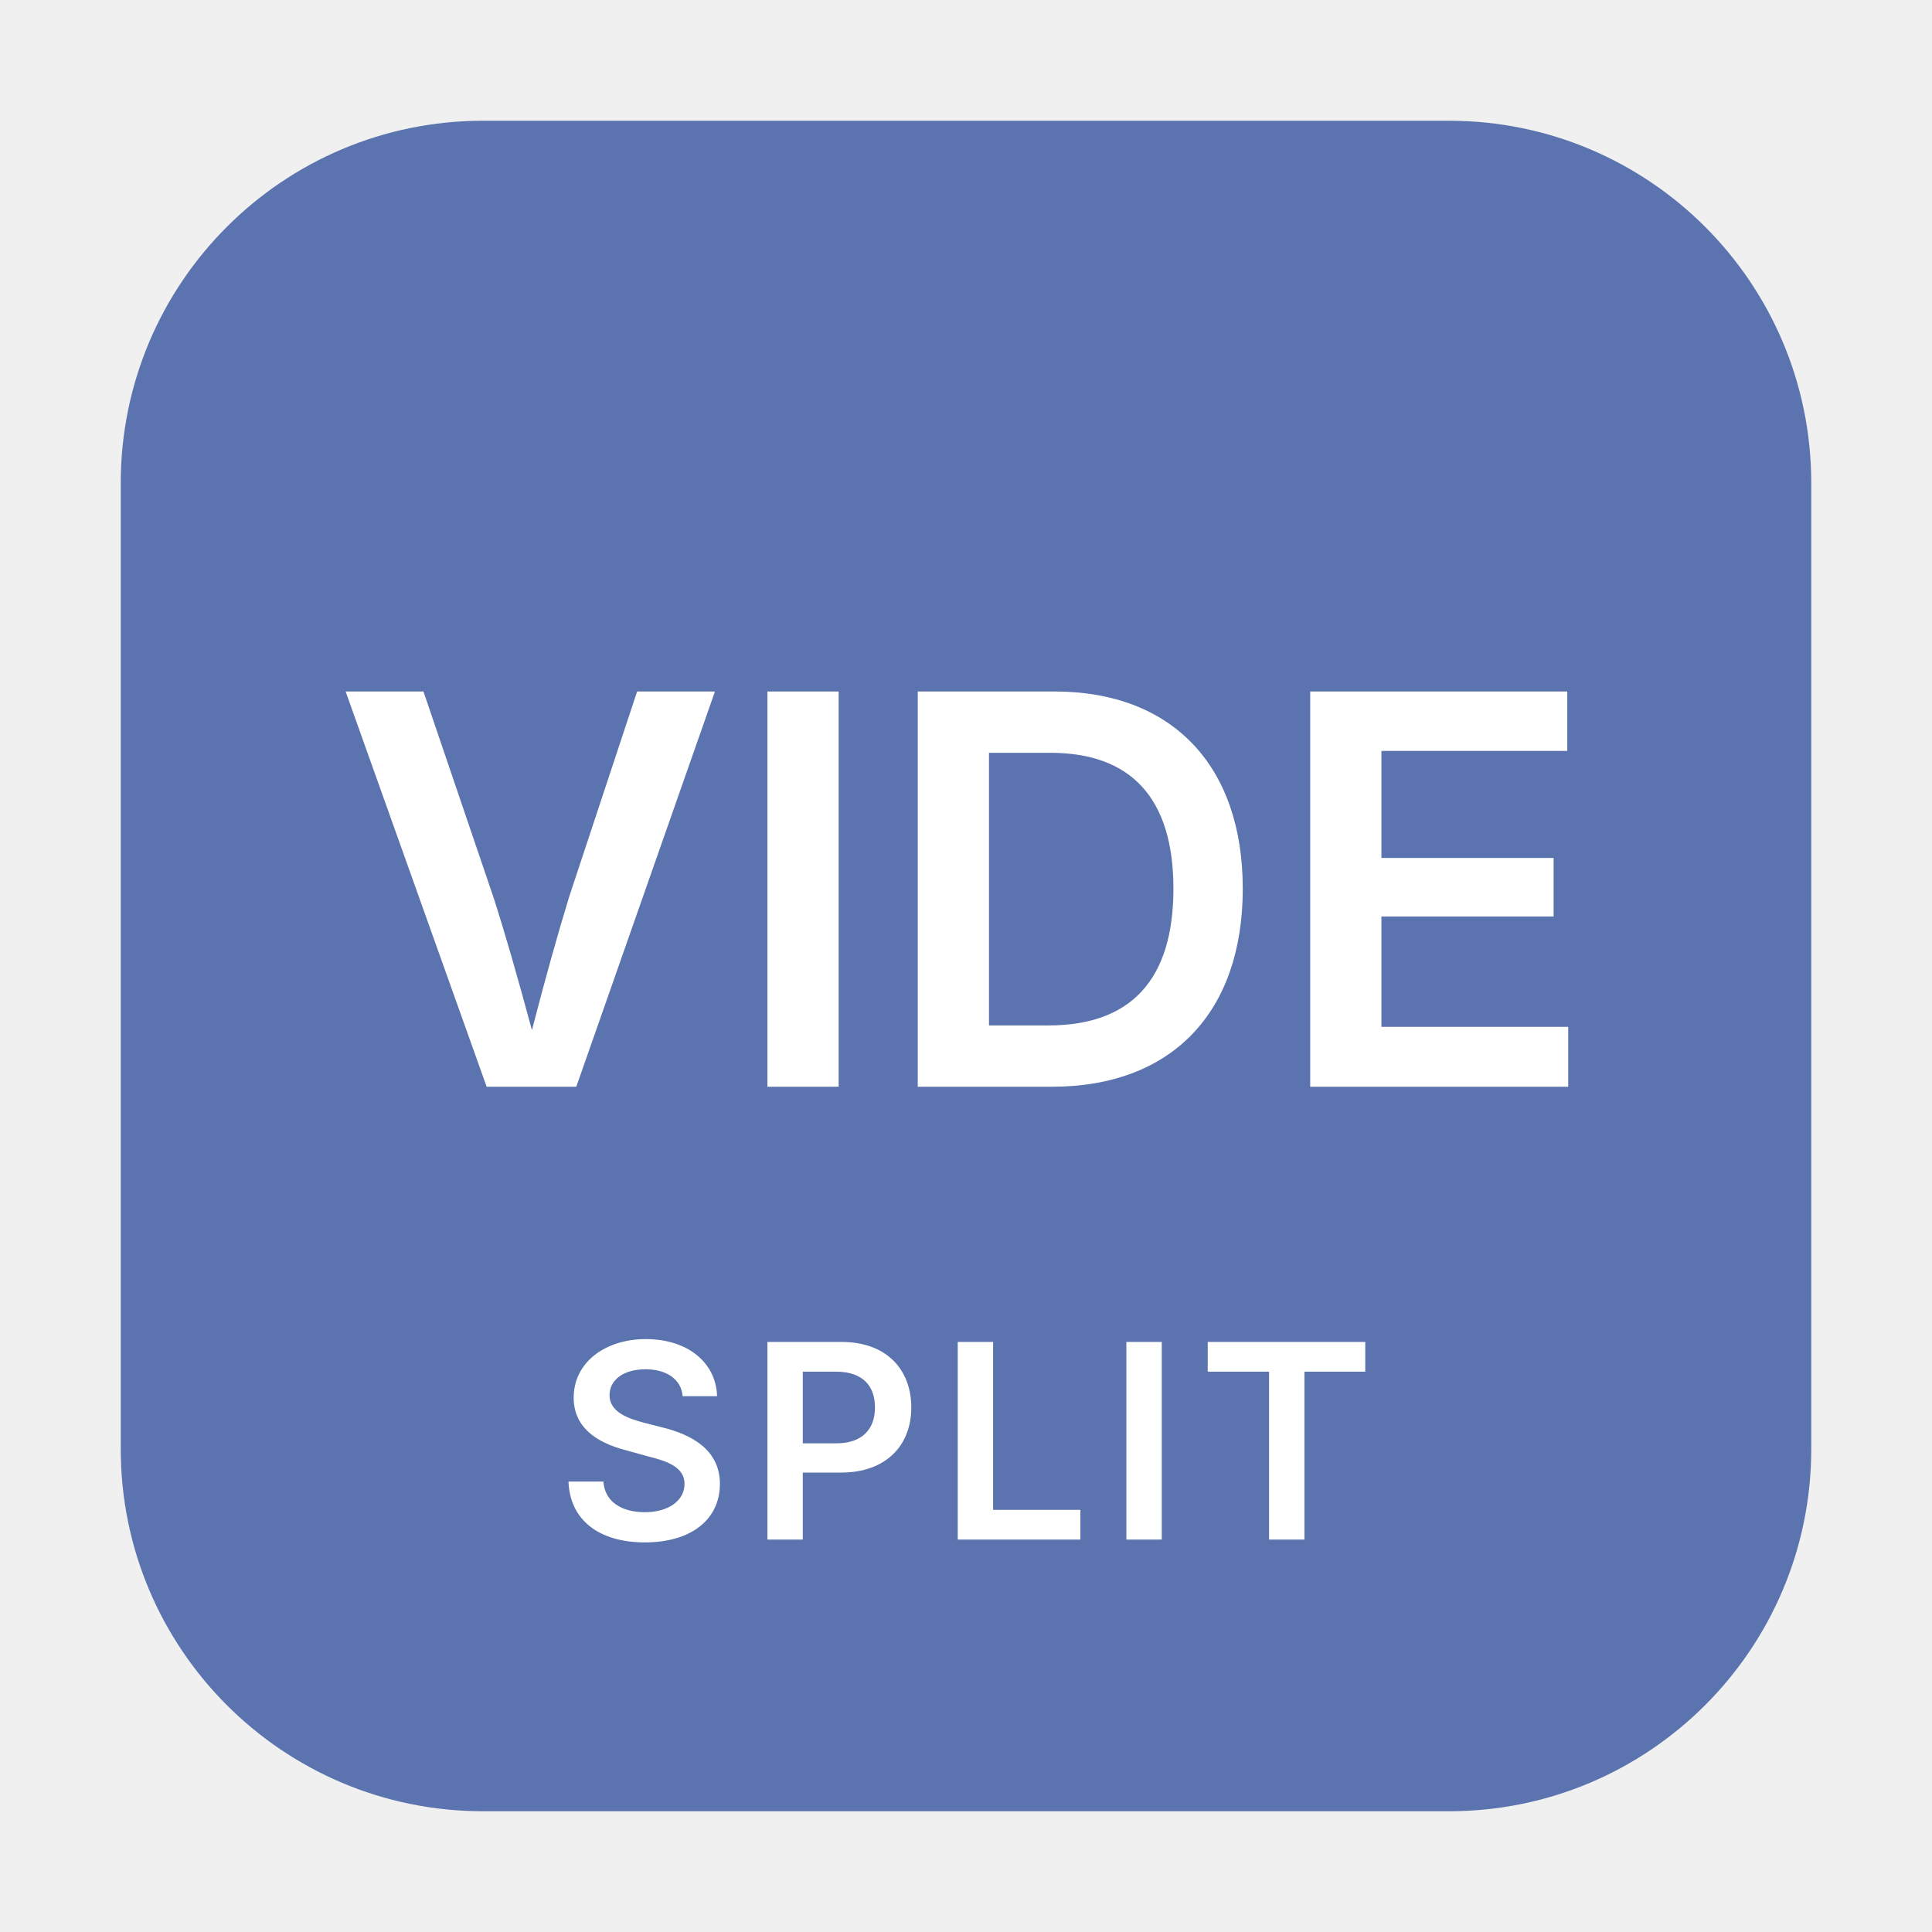
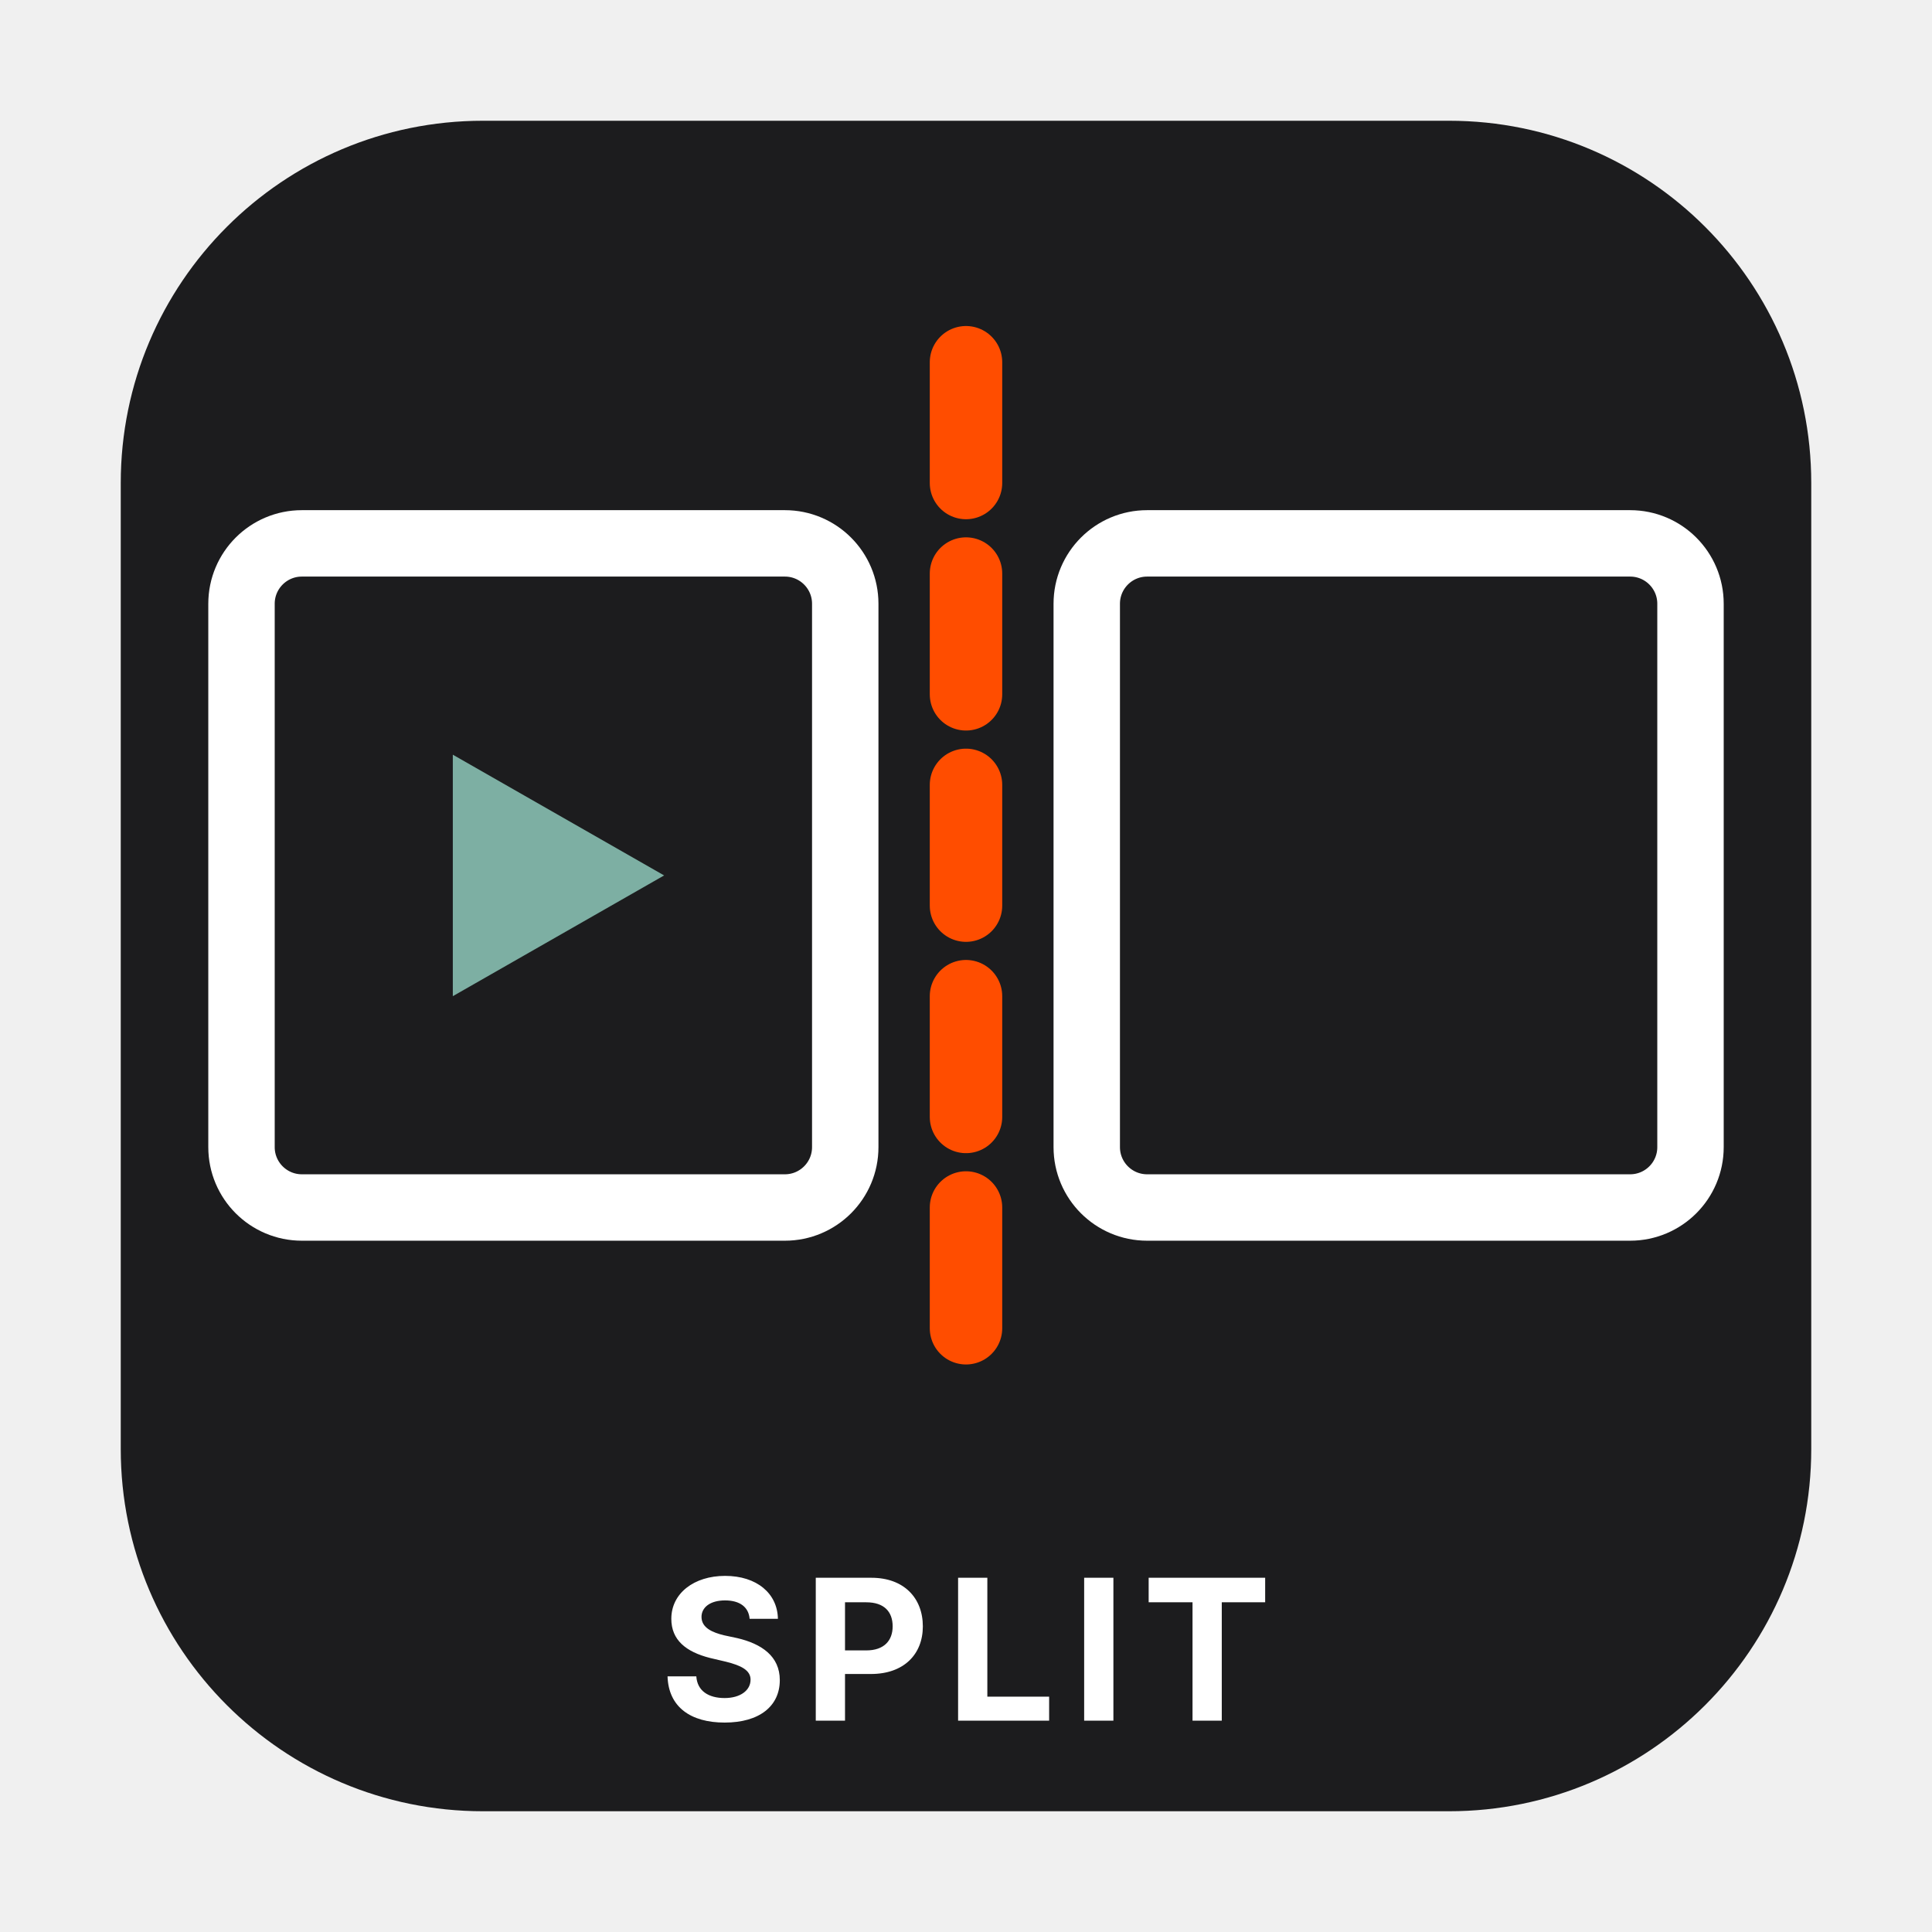
<svg xmlns="http://www.w3.org/2000/svg" viewBox="0 0 64 64" role="img" aria-labelledby="svg-minipictogram-5e8b98-title svg-minipictogram-5e8b98-desc">
-   <rect x="4" y="4" width="56" height="56" rx="12" ry="12" fill="#5B73AE" aria-hidden="true" />
-   <text x="32" y="36" text-anchor="middle" font-family="-apple-system, BlinkMacSystemFont, 'Segoe UI', sans-serif" font-size="18" font-weight="600" fill="#FFFFFF">VIDE</text>
-   <text x="32" y="51" text-anchor="middle" font-family="-apple-system, BlinkMacSystemFont, 'Segoe UI', sans-serif" font-size="9" font-weight="600" letter-spacing="0.5" fill="#FFFFFF">SPLIT</text>
+   <rect x="4" y="4" width="56" height="56" rx="12" ry="12" fill="#1C1C1E" aria-hidden="true" />
+   <rect x="8" y="18" width="20" height="22" rx="2" fill="none" stroke="#FFFFFF" stroke-width="2.2" aria-hidden="true" />
+   <rect x="36" y="18" width="20" height="22" rx="2" fill="none" stroke="#FFFFFF" stroke-width="2.2" aria-hidden="true" />
+   <path d="M 15 25 L 15 33 L 22 29 Z" fill="#7DAFA3" aria-hidden="true" />
+   <line x1="32" y1="12" x2="32" y2="46" stroke="#FF4D00" stroke-width="2.4" stroke-linecap="round" stroke-dasharray="4 3" aria-hidden="true" />
+   <text x="32" y="57" text-anchor="middle" font-family="-apple-system, BlinkMacSystemFont, 'Segoe UI', sans-serif" font-size="6.5" font-weight="700" letter-spacing="0.5" fill="#FFFFFF">SPLIT</text>
</svg>
